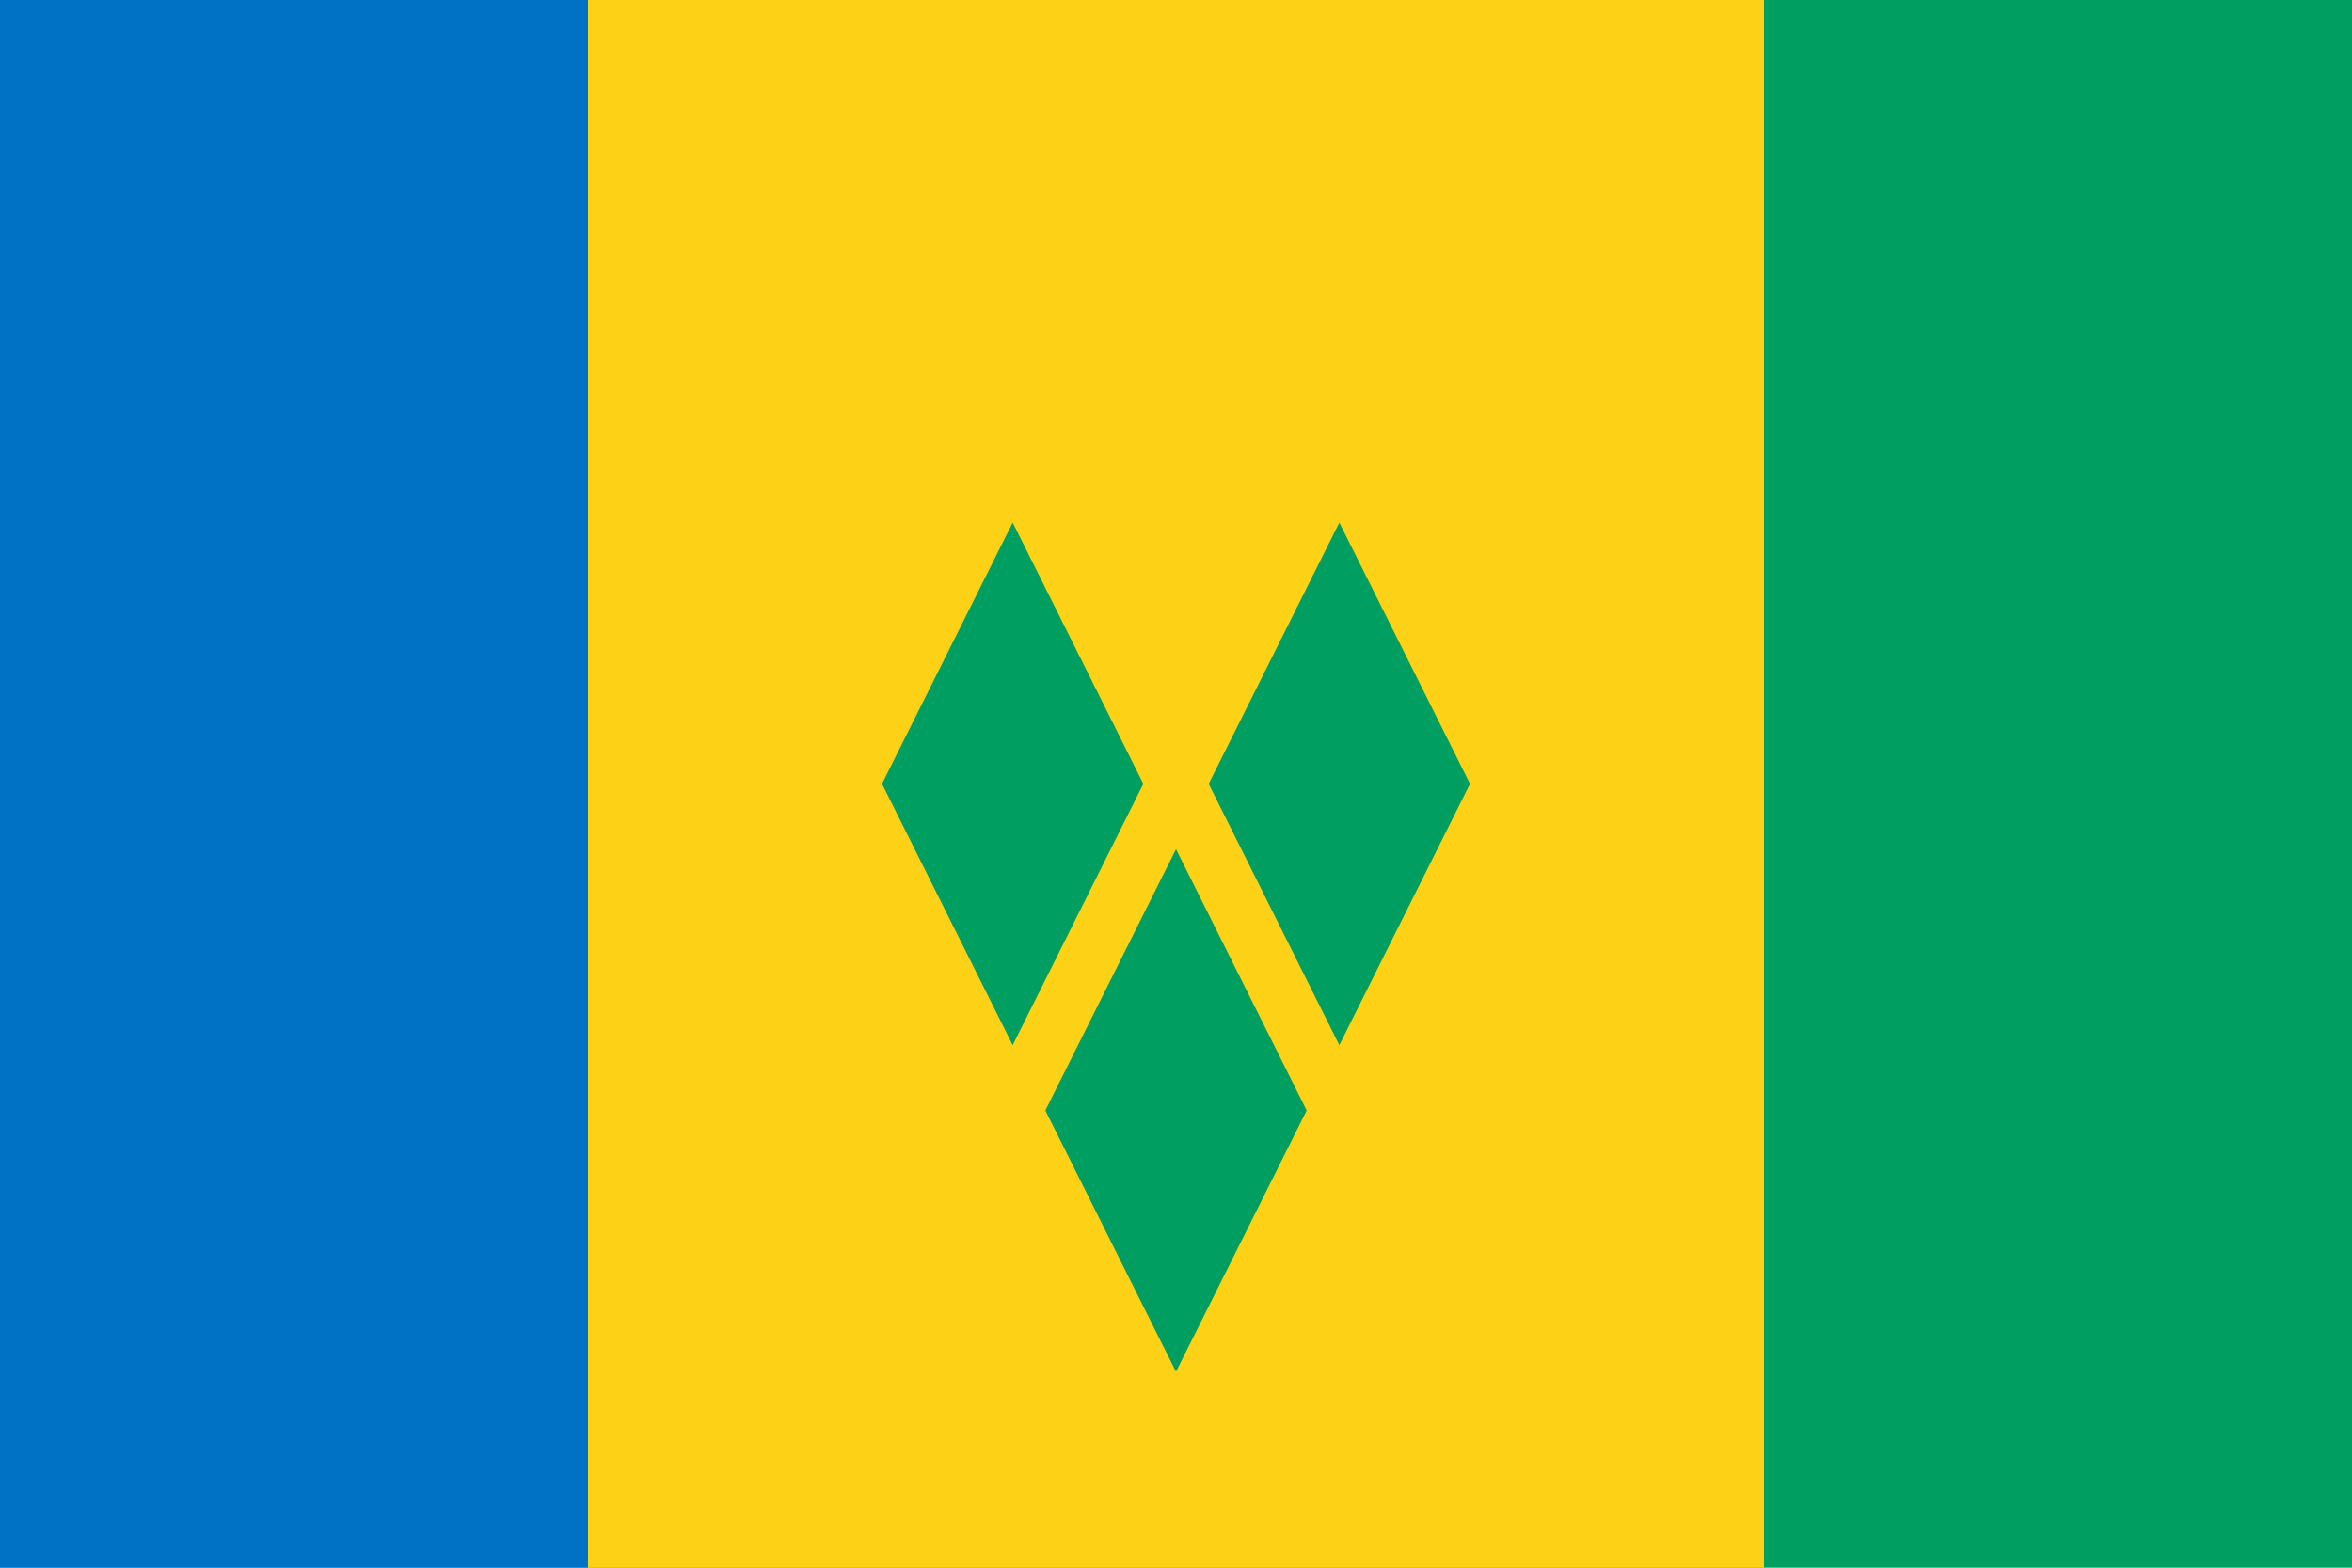
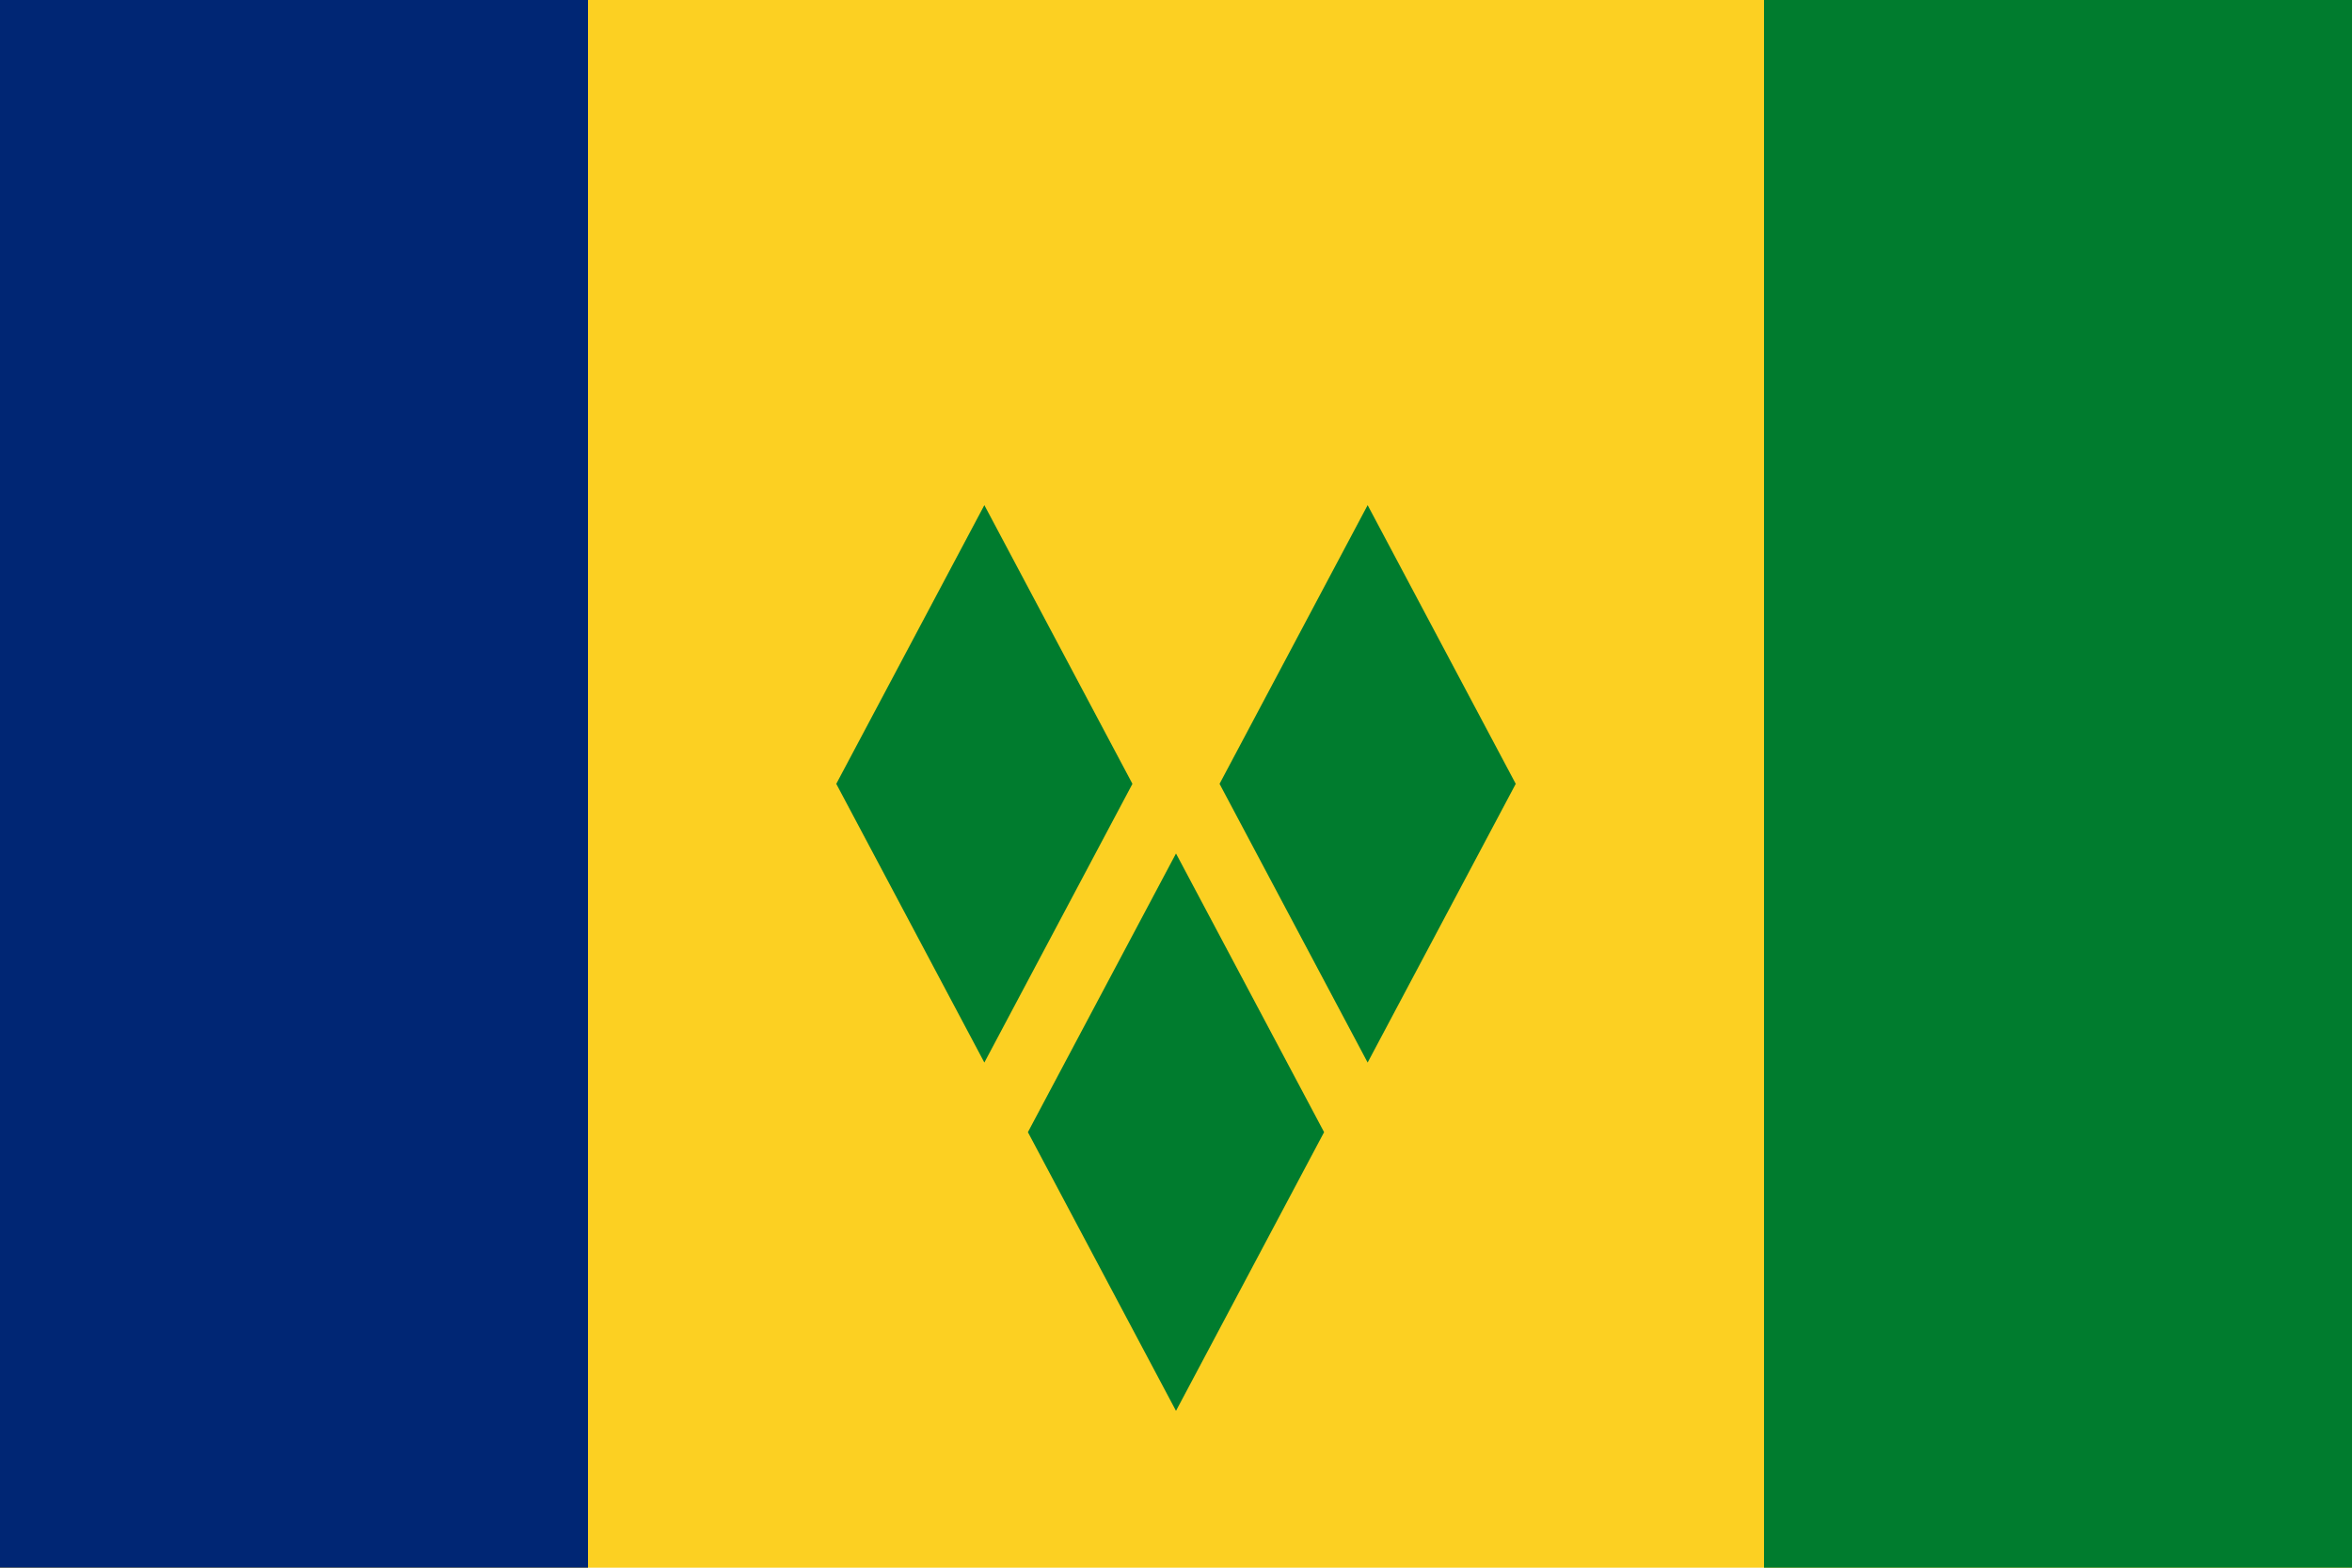
- <svg xmlns="http://www.w3.org/2000/svg" viewBox="0 0 72 48">
-   <rect width="72" height="48" fill="#009e60" />
-   <rect width="54" height="48" fill="#fcd116" />
-   <rect width="18" height="48" fill="#0072c6" />
-   <g fill="#009e60">
-     <path d="m32,34 4,8 4,-8 -4,-8z" />
-     <path d="m27,24 4,8 4,-8 -4,-8z" />
-     <path d="m37,24 4,8 4,-8 -4,-8z" />
-   </g>
+ <svg xmlns="http://www.w3.org/2000/svg" viewBox="0 0 192 128">
+   <path d="M0 0h192v128H0z" fill="#fcd022" />
+   <path d="M144 0h48v128h-48z" fill="#007c2e" />
+   <path d="M0 0h48v128H0z" fill="#002674" />
+   <path d="M83.911 92.44L96 115.196l12.089-22.756L96 69.685zM68.267 64l12.089 22.755L92.444 64 80.356 41.244zm31.289 0l12.088 22.756L123.734 64l-12.09-22.756z" fill="#007c2e" />
</svg>
